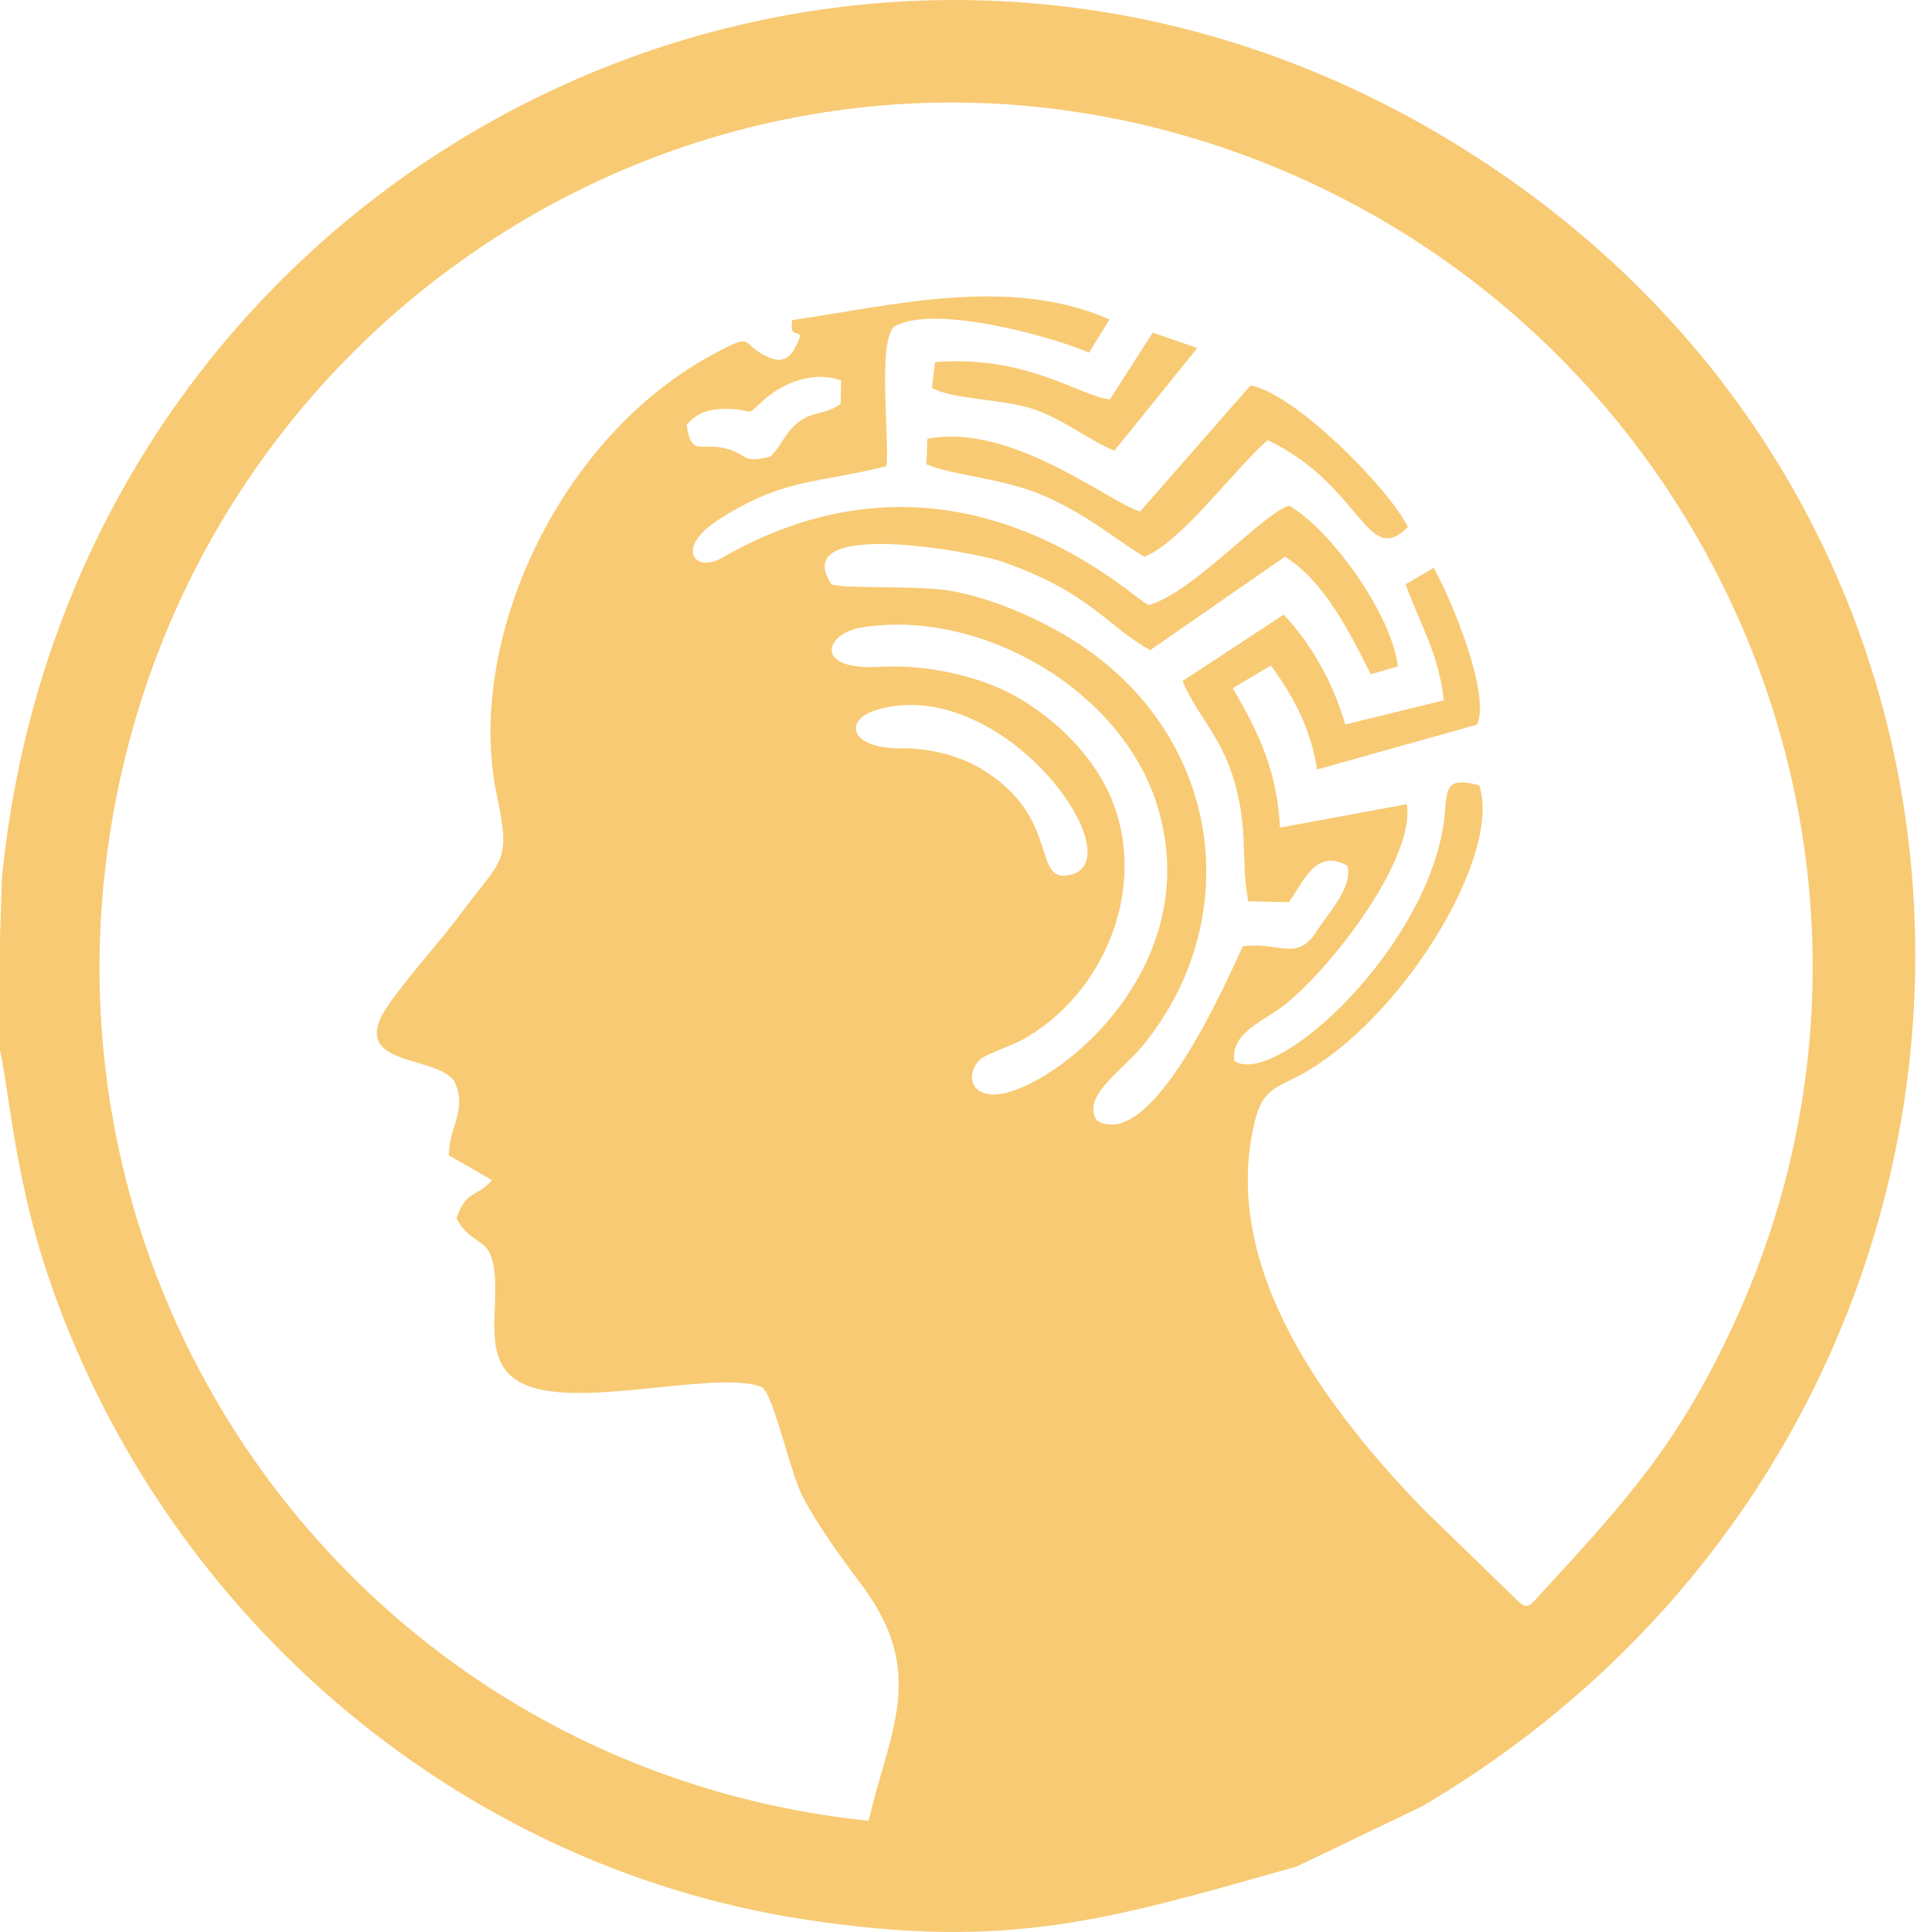
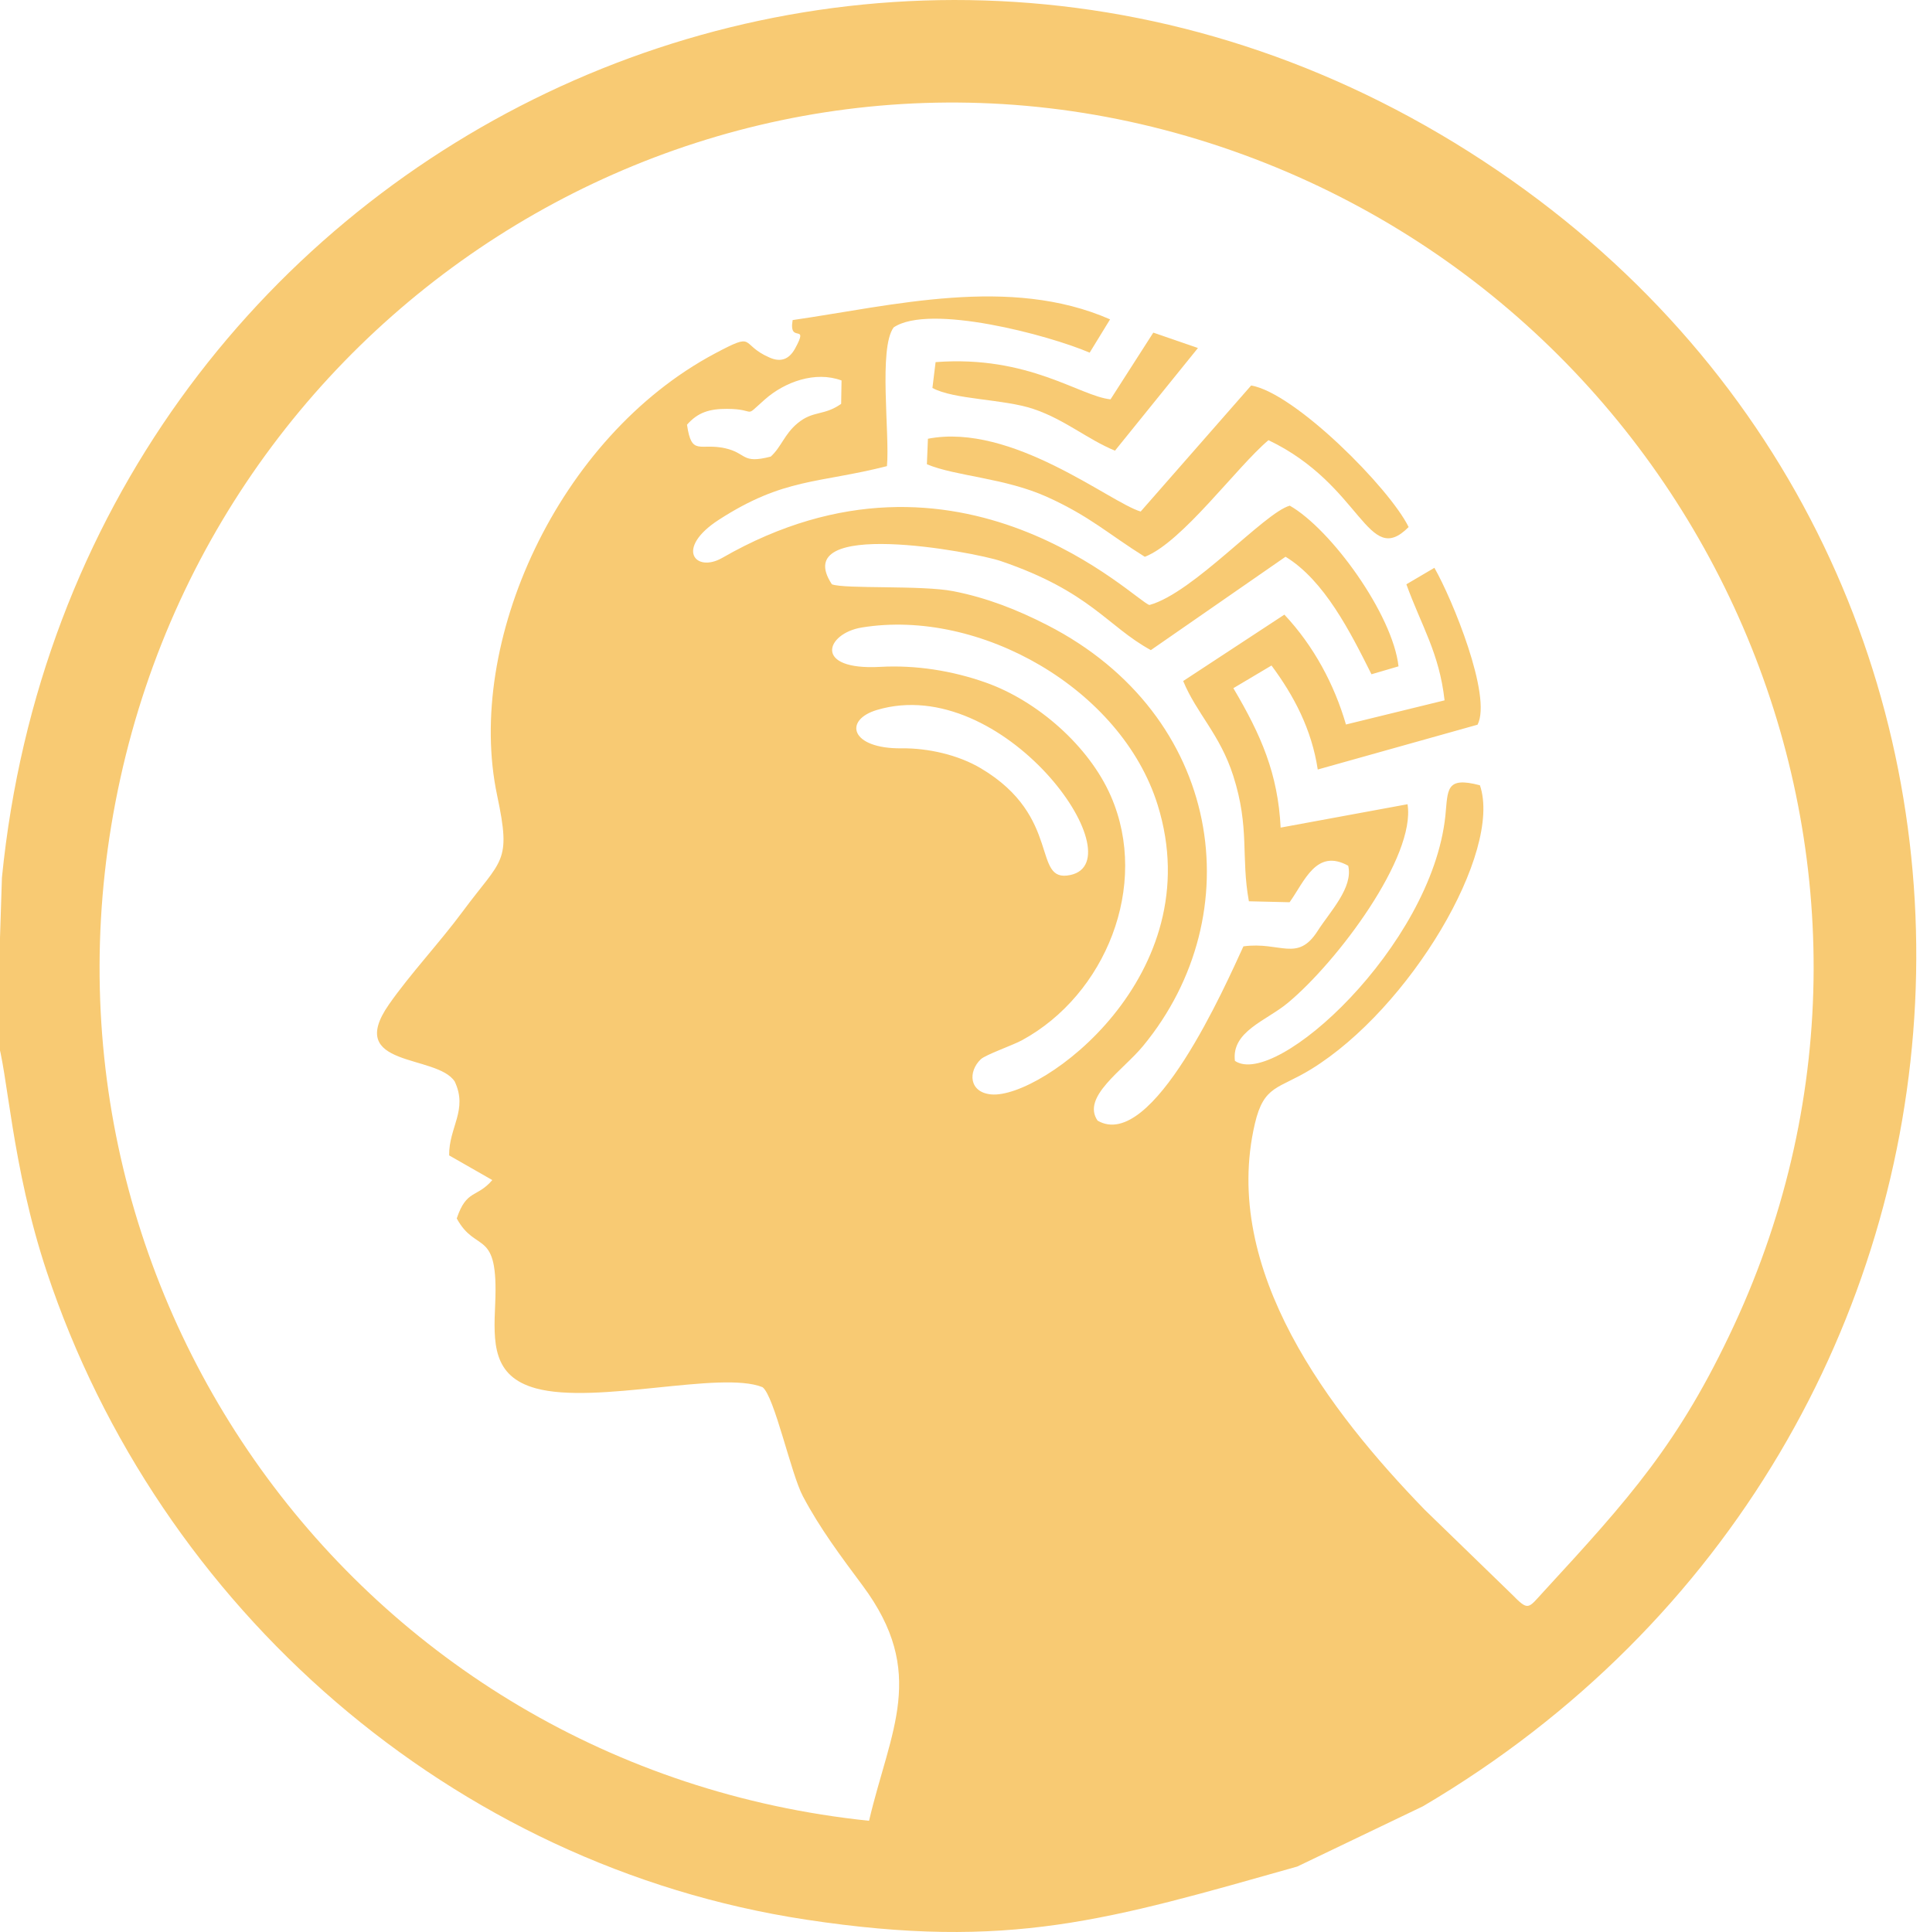
- <svg xmlns="http://www.w3.org/2000/svg" width="502" height="506" viewBox="0 0 502 506" fill="none">
-   <path fill-rule="evenodd" clip-rule="evenodd" d="M229.602 185.938C262.689 176.088 297.665 225.423 280.244 229.167C269.991 231.377 278.271 213.971 256.82 201.236C250.884 197.694 242.941 195.906 236.061 195.991C222.637 196.142 220.765 188.569 229.602 185.938ZM256.787 277.423C258.018 276.242 265.151 273.763 267.563 272.447C289.435 260.556 301.038 231.934 290.852 208.539C285.135 195.383 271.543 183.509 258.051 178.753C249.265 175.649 239.771 174.148 230.462 174.654C212.772 175.633 216.178 165.901 225.605 164.349C256.551 159.272 293.601 180.44 303.078 210.783C317.008 255.395 272.774 287.83 259.519 286.632C253.65 286.092 253.431 280.611 256.787 277.423ZM179.87 111.236C182.72 107.964 185.823 107.07 190.343 107.086C198.539 107.12 194.39 109.819 200.225 104.641C205.453 100.019 213.43 97.101 220.327 99.648L220.226 105.771C215.689 108.976 212.873 107.441 208.775 110.881C205.369 113.715 204.576 117.038 201.793 119.585C194.087 121.575 195.621 118.708 189.888 117.409C183.209 115.908 181.068 119.602 179.87 111.236ZM227.528 476.871C93.106 462.906 2.412 335.883 31.519 203.817C60.288 73.336 195.301 -5.195 322.59 39.451C447.602 83.305 510.42 225.676 453.959 347.183C439.642 377.965 426.539 392.504 404.127 416.86C399.961 421.397 400.231 422.021 395.762 417.501L373.013 395.422C348.172 369.785 319.571 332.695 328.543 294.29C330.92 284.119 334.698 285.3 343.231 280.054C369.134 264.149 393.401 223.146 387.465 205.672C378.375 203.26 379.117 206.887 378.409 213.718C374.8 247.805 334.023 285.198 323.315 277.845C322.37 270.137 331.511 267.354 337.126 262.698C350.196 251.853 370.719 224.344 368.51 210.631L335.288 216.754C334.58 202.653 330.212 192.584 322.91 180.237L332.893 174.3C338.762 182.211 343.417 191.015 345.002 201.54L386.841 189.801C390.686 182.329 380.163 156.759 375.542 148.713L368.206 153.031C372.17 163.978 376.807 170.961 378.207 183.425L352.388 189.75C349.37 179.36 344.007 169.223 336.266 160.975L309.773 178.365C313.264 186.849 319.419 192.331 322.893 203.226C327.244 216.872 324.849 224.394 326.974 236.049L337.632 236.302C341.562 230.803 344.614 222.117 352.978 226.739C354.344 232.473 348.155 238.815 344.968 243.825C339.673 252.106 335.204 246.54 325.541 247.856C320.971 257.756 301.678 301.846 287.361 293.497C283.077 287.29 294.022 280.324 299.267 273.948C327.683 239.507 320.195 187.287 274.173 163.708C266.315 159.677 258.321 156.54 249.586 154.836C241.306 153.217 221.153 154.313 217.797 153.031C206.246 135.524 254.881 144.514 262.014 146.942C285.523 154.954 289.874 164.028 301.307 170.269L336.57 145.812C346.688 151.986 353.467 165.378 359.066 176.594L366.149 174.519C364.631 160.942 348.56 138.661 337.683 132.437C331.005 134.276 312.471 155.275 300.953 158.445C297.817 158.058 251.39 110.274 189.112 146.099C182.08 150.147 176.582 143.653 188.201 136.131C205.301 125.083 214.205 126.669 232.216 122.081C232.992 113.681 229.956 91.164 233.97 85.75C243.329 79.425 274.578 87.757 285.287 92.362L290.633 83.642C264.359 72.122 233.683 80.049 207.527 83.827C206.397 90.304 212.013 84.266 208.151 91.299C206.515 94.268 204.256 94.875 201.473 93.644C193.463 90.152 198.218 86.712 187.172 92.581C146.041 114.474 121.707 168.346 130.156 208.32C133.933 226.148 131.437 224.799 121.133 238.731C115.164 246.81 107.356 255.142 101.841 263.053C90.222 279.717 114.32 276.023 119.042 283.242C122.584 290.697 117.491 295.251 117.592 302.605L128.891 309.065C124.793 313.838 122.179 311.392 119.582 319.117C124.675 328.512 130.527 321.394 129.65 341.415C129.194 351.636 128.857 360.474 140.291 363.612C156.177 367.963 188.707 358.889 199.635 363.308C202.738 365.602 207.089 386.011 210.209 391.88C214.728 400.398 220.074 407.499 225.858 415.291C242.857 438.162 233.093 453.14 227.528 476.871ZM0.506 229.842L-0.843 271.941C2.041 280.425 2.968 305.169 12.243 333.083C41.553 421.262 118.452 488.695 211.035 502.762C264.342 510.874 290.245 502.812 339.622 488.864L372.541 473.076C534.62 377.611 547.554 150.4 392.103 44.68C231.39 -64.616 19.613 37.899 0.506 229.842Z" fill="#F8CA73" />
-   <path fill-rule="evenodd" clip-rule="evenodd" d="M298.643 133.972C290.7 131.661 264.915 110.628 242.941 114.913L242.672 121.592C250.26 124.763 263.094 125.134 274.241 130.194C285.422 135.271 290.312 139.96 299.722 145.829C309.486 142.068 323.821 122.25 332.101 115.284C356.688 127.04 358.004 148.916 368.797 138.037C363.822 127.849 339.049 102.904 327.564 100.964L298.643 133.972Z" fill="#F8CA73" />
-   <path fill-rule="evenodd" clip-rule="evenodd" d="M290.751 104.59C282.605 103.73 269.317 92.986 244.948 94.841L244.122 101.605C249.653 104.675 262.807 104.489 270.548 107.103C278.777 109.869 284.73 115.081 291.914 118.033L313.635 91.147L301.948 87.116L290.751 104.59Z" fill="#F8CA73" />
+ <svg xmlns="http://www.w3.org/2000/svg" width="298" height="300" viewBox="0 0 298 300" fill="none">
+   <path fill-rule="evenodd" clip-rule="evenodd" d="M136.15 110.24C155.77 104.4 176.51 133.65 166.18 135.87C160.1 137.18 165.01 126.86 152.29 119.31C148.77 117.21 144.06 116.15 139.98 116.2C132.02 116.29 130.91 111.8 136.15 110.24ZM152.27 164.48C153 163.78 157.23 162.31 158.66 161.53C171.63 154.48 178.51 137.51 172.47 123.64C169.08 115.84 161.02 108.8 153.02 105.98C147.81 104.14 142.18 103.25 136.66 103.55C126.17 104.13 128.19 98.36 133.78 97.44C152.13 94.43 174.1 106.98 179.72 124.97C187.98 151.42 161.75 170.65 153.89 169.94C150.41 169.62 150.28 166.37 152.27 164.48ZM106.66 65.95C108.35 64.01 110.19 63.48 112.87 63.49C117.73 63.51 115.27 65.11 118.73 62.04C121.83 59.3 126.56 57.57 130.65 59.08L130.59 62.71C127.9 64.61 126.23 63.7 123.8 65.74C121.78 67.42 121.31 69.39 119.66 70.9C115.09 72.08 116 70.38 112.6 69.61C108.64 68.72 107.37 70.91 106.66 65.95ZM134.92 282.73C55.21 274.45 1.43 199.14 18.69 120.84C35.75 43.48 115.81 -3.08 191.29 23.39C265.42 49.39 302.67 133.8 269.19 205.84C260.7 224.09 252.93 232.71 239.64 247.15C237.17 249.84 237.33 250.21 234.68 247.53L221.19 234.44C206.46 219.24 189.5 197.25 194.82 174.48C196.23 168.45 198.47 169.15 203.53 166.04C218.89 156.61 233.28 132.3 229.76 121.94C224.37 120.51 224.81 122.66 224.39 126.71C222.25 146.92 198.07 169.09 191.72 164.73C191.16 160.16 196.58 158.51 199.91 155.75C207.66 149.32 219.83 133.01 218.52 124.88L198.82 128.51C198.4 120.15 195.81 114.18 191.48 106.86L197.4 103.34C200.88 108.03 203.64 113.25 204.58 119.49L229.39 112.53C231.67 108.1 225.43 92.94 222.69 88.17L218.34 90.73C220.69 97.22 223.44 101.36 224.27 108.75L208.96 112.5C207.17 106.34 203.99 100.33 199.4 95.44L183.69 105.75C185.76 110.78 189.41 114.03 191.47 120.49C194.05 128.58 192.63 133.04 193.89 139.95L200.21 140.1C202.54 136.84 204.35 131.69 209.31 134.43C210.12 137.83 206.45 141.59 204.56 144.56C201.42 149.47 198.77 146.17 193.04 146.95C190.33 152.82 178.89 178.96 170.4 174.01C167.86 170.33 174.35 166.2 177.46 162.42C194.31 142 189.87 111.04 162.58 97.06C157.92 94.67 153.18 92.81 148 91.8C143.09 90.84 131.14 91.49 129.15 90.73C122.3 80.35 151.14 85.68 155.37 87.12C169.31 91.87 171.89 97.25 178.67 100.95L199.58 86.45C205.58 90.11 209.6 98.05 212.92 104.7L217.12 103.47C216.22 95.42 206.69 82.21 200.24 78.52C196.28 79.61 185.29 92.06 178.46 93.94C176.6 93.71 149.07 65.38 112.14 86.62C107.97 89.02 104.71 85.17 111.6 80.71C121.74 74.16 127.02 75.1 137.7 72.38C138.16 67.4 136.36 54.05 138.74 50.84C144.29 47.09 162.82 52.03 169.17 54.76L172.34 49.59C156.76 42.76 138.57 47.46 123.06 49.7C122.39 53.54 125.72 49.96 123.43 54.13C122.46 55.89 121.12 56.25 119.47 55.52C114.72 53.45 117.54 51.41 110.99 54.89C86.6 67.87 72.17 99.81 77.18 123.51C79.42 134.08 77.94 133.28 71.83 141.54C68.29 146.33 63.66 151.27 60.39 155.96C53.5 165.84 67.79 163.65 70.59 167.93C72.69 172.35 69.67 175.05 69.73 179.41L76.43 183.24C74 186.07 72.45 184.62 70.91 189.2C73.93 194.77 77.4 190.55 76.88 202.42C76.61 208.48 76.41 213.72 83.19 215.58C92.61 218.16 111.9 212.78 118.38 215.4C120.22 216.76 122.8 228.86 124.65 232.34C127.33 237.39 130.5 241.6 133.93 246.22C144.01 259.78 138.22 268.66 134.92 282.73ZM0.3 136.27L-0.5 161.23C1.21 166.26 1.76 180.93 7.26 197.48C24.64 249.76 70.24 289.74 125.14 298.08C156.75 302.89 172.11 298.11 201.39 289.84L220.91 280.48C317.02 223.88 324.69 89.17 232.51 26.49C137.21 -38.31 11.63 22.47 0.3 136.27Z" fill="#F8CA73" />
+   <path fill-rule="evenodd" clip-rule="evenodd" d="M177.09 79.43C172.38 78.06 157.09 65.59 144.06 68.13L143.9 72.09C148.4 73.97 156.01 74.19 162.62 77.19C169.25 80.2 172.15 82.98 177.73 86.46C183.52 84.23 192.02 72.48 196.93 68.35C211.51 75.32 212.29 88.29 218.69 81.84C215.74 75.8 201.05 61.01 194.24 59.86L177.09 79.43Z" fill="#F8CA73" />
+   <path fill-rule="evenodd" clip-rule="evenodd" d="M172.41 62.01C167.58 61.5 159.7 55.13 145.25 56.23L144.76 60.24C148.04 62.06 155.84 61.95 160.43 63.5C165.31 65.14 168.84 68.23 173.1 69.98L185.98 54.04L179.05 51.65L172.41 62.01Z" fill="#F8CA73" />
</svg>
